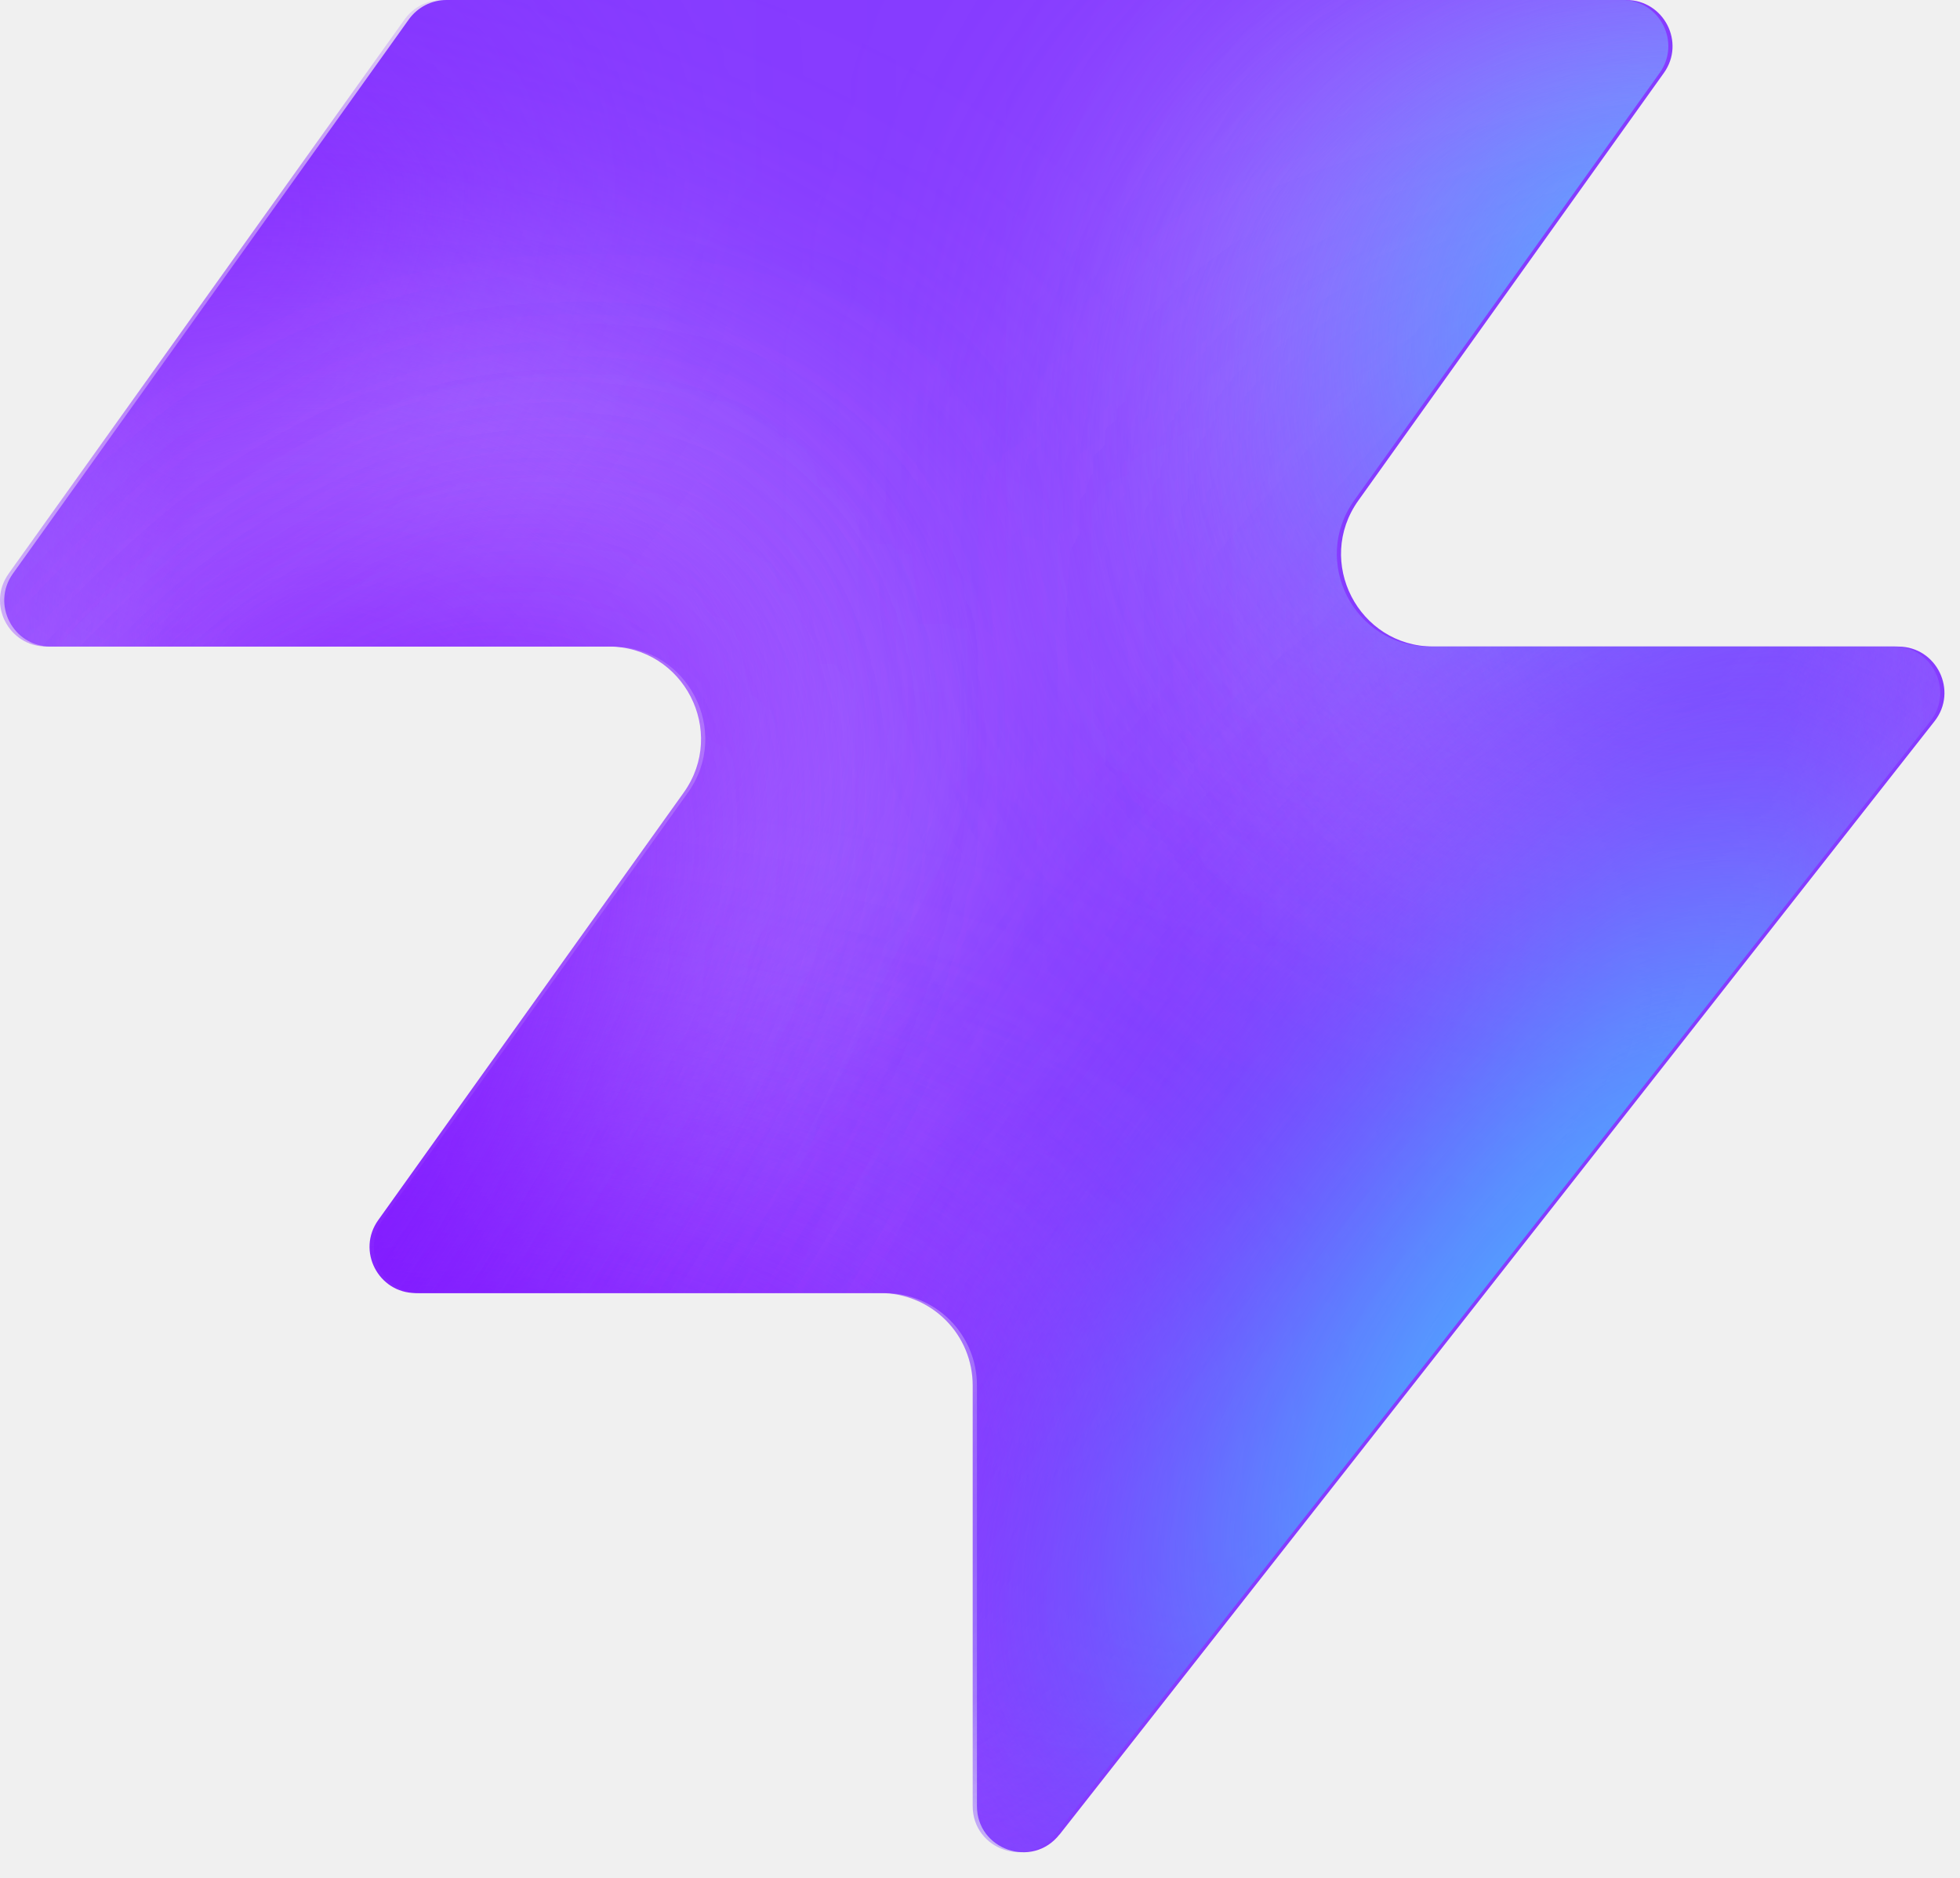
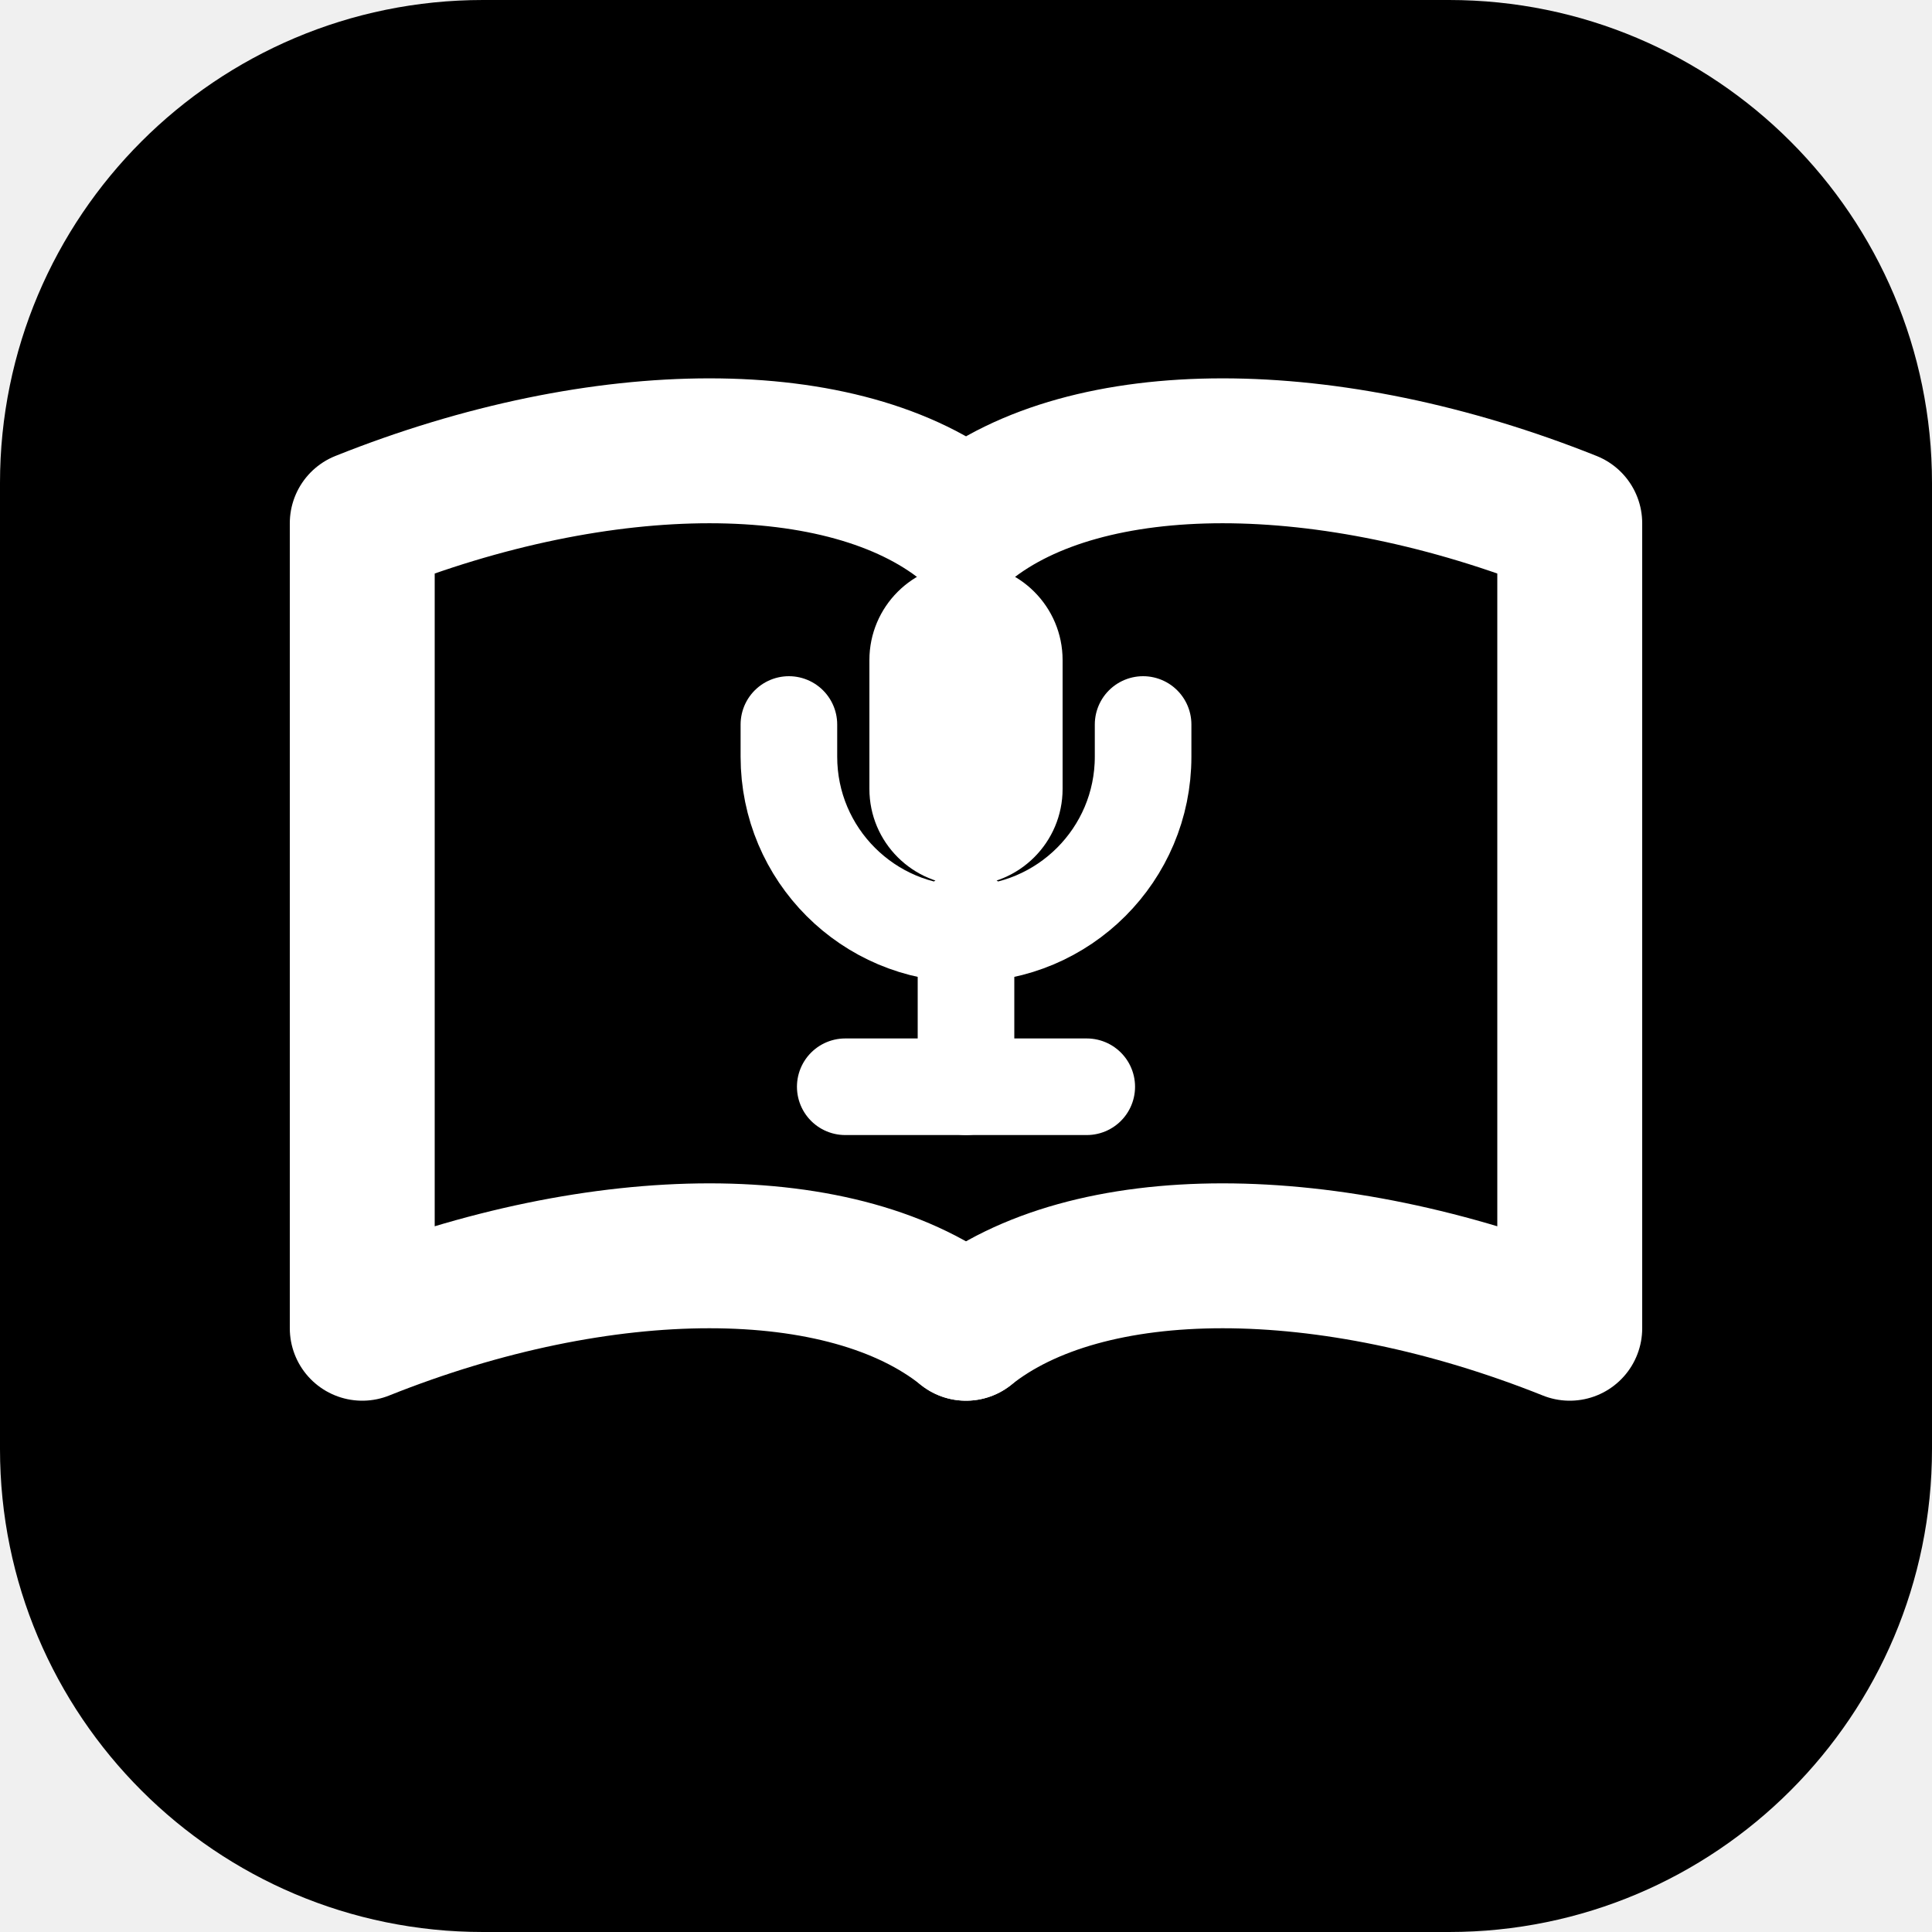
- <svg xmlns="http://www.w3.org/2000/svg" width="48" height="46" fill="none" viewBox="0 0 48 46">
-   <path fill="#863bff" d="M25.946 44.938c-.664.845-2.021.375-2.021-.698V33.937a2.26 2.26 0 0 0-2.262-2.262H10.287c-.92 0-1.456-1.04-.92-1.788l7.48-10.471c1.07-1.497 0-3.578-1.842-3.578H1.237c-.92 0-1.456-1.04-.92-1.788L10.013.474c.214-.297.556-.474.92-.474h28.894c.92 0 1.456 1.04.92 1.788l-7.48 10.471c-1.07 1.498 0 3.579 1.842 3.579h11.377c.943 0 1.473 1.088.89 1.83L25.947 44.94z" style="fill:#863bff;fill:color(display-p3 .525 .23 1);fill-opacity:1" />
-   <mask id="a" width="48" height="46" x="0" y="0" maskUnits="userSpaceOnUse" style="mask-type:alpha">
-     <path fill="#000" d="M25.842 44.938c-.664.844-2.021.375-2.021-.698V33.937a2.26 2.26 0 0 0-2.262-2.262H10.183c-.92 0-1.456-1.04-.92-1.788l7.48-10.471c1.07-1.498 0-3.579-1.842-3.579H1.133c-.92 0-1.456-1.04-.92-1.787L9.91.473c.214-.297.556-.474.92-.474h28.894c.92 0 1.456 1.04.92 1.788l-7.48 10.471c-1.07 1.498 0 3.578 1.842 3.578h11.377c.943 0 1.473 1.088.89 1.832L25.843 44.94z" style="fill:#000;fill-opacity:1" />
-   </mask>
-   <g mask="url(#a)">
-     <g filter="url(#b)">
-       <ellipse cx="5.508" cy="14.704" fill="#ede6ff" rx="5.508" ry="14.704" style="fill:#ede6ff;fill:color(display-p3 .927 .903 1);fill-opacity:1" transform="matrix(.00324 1 1 -.00324 -4.47 31.516)" />
-     </g>
-     <g filter="url(#c)">
-       <ellipse cx="10.399" cy="29.851" fill="#ede6ff" rx="10.399" ry="29.851" style="fill:#ede6ff;fill:color(display-p3 .927 .903 1);fill-opacity:1" transform="matrix(.00324 1 1 -.00324 -39.328 7.883)" />
-     </g>
-     <g filter="url(#d)">
-       <ellipse cx="5.508" cy="30.487" fill="#7e14ff" rx="5.508" ry="30.487" style="fill:#7e14ff;fill:color(display-p3 .492 .077 1);fill-opacity:1" transform="rotate(89.814 -25.913 -14.639)scale(1 -1)" />
-     </g>
-     <g filter="url(#e)">
-       <ellipse cx="5.508" cy="30.599" fill="#7e14ff" rx="5.508" ry="30.599" style="fill:#7e14ff;fill:color(display-p3 .492 .077 1);fill-opacity:1" transform="rotate(89.814 -32.644 -3.334)scale(1 -1)" />
-     </g>
-     <g filter="url(#f)">
-       <ellipse cx="5.508" cy="30.599" fill="#7e14ff" rx="5.508" ry="30.599" style="fill:#7e14ff;fill:color(display-p3 .492 .077 1);fill-opacity:1" transform="matrix(.00324 1 1 -.00324 -34.34 30.47)" />
-     </g>
-     <g filter="url(#g)">
-       <ellipse cx="14.072" cy="22.078" fill="#ede6ff" rx="14.072" ry="22.078" style="fill:#ede6ff;fill:color(display-p3 .927 .903 1);fill-opacity:1" transform="rotate(93.35 24.506 48.493)scale(-1 1)" />
-     </g>
-     <g filter="url(#h)">
-       <ellipse cx="3.47" cy="21.501" fill="#7e14ff" rx="3.47" ry="21.501" style="fill:#7e14ff;fill:color(display-p3 .492 .077 1);fill-opacity:1" transform="rotate(89.009 28.708 47.59)scale(-1 1)" />
-     </g>
-     <g filter="url(#i)">
-       <ellipse cx="3.47" cy="21.501" fill="#7e14ff" rx="3.47" ry="21.501" style="fill:#7e14ff;fill:color(display-p3 .492 .077 1);fill-opacity:1" transform="rotate(89.009 28.708 47.59)scale(-1 1)" />
-     </g>
-     <g filter="url(#j)">
-       <ellipse cx=".387" cy="8.972" fill="#7e14ff" rx="4.407" ry="29.108" style="fill:#7e14ff;fill:color(display-p3 .492 .077 1);fill-opacity:1" transform="rotate(39.51 .387 8.972)" />
-     </g>
-     <g filter="url(#k)">
-       <ellipse cx="47.523" cy="-6.092" fill="#7e14ff" rx="4.407" ry="29.108" style="fill:#7e14ff;fill:color(display-p3 .492 .077 1);fill-opacity:1" transform="rotate(37.892 47.523 -6.092)" />
-     </g>
-     <g filter="url(#l)">
-       <ellipse cx="41.412" cy="6.333" fill="#47bfff" rx="5.971" ry="9.665" style="fill:#47bfff;fill:color(display-p3 .28 .748 1);fill-opacity:1" transform="rotate(37.892 41.412 6.333)" />
-     </g>
-     <g filter="url(#m)">
-       <ellipse cx="-1.879" cy="38.332" fill="#7e14ff" rx="4.407" ry="29.108" style="fill:#7e14ff;fill:color(display-p3 .492 .077 1);fill-opacity:1" transform="rotate(37.892 -1.88 38.332)" />
-     </g>
-     <g filter="url(#n)">
-       <ellipse cx="-1.879" cy="38.332" fill="#7e14ff" rx="4.407" ry="29.108" style="fill:#7e14ff;fill:color(display-p3 .492 .077 1);fill-opacity:1" transform="rotate(37.892 -1.88 38.332)" />
-     </g>
-     <g filter="url(#o)">
-       <ellipse cx="35.651" cy="29.907" fill="#7e14ff" rx="4.407" ry="29.108" style="fill:#7e14ff;fill:color(display-p3 .492 .077 1);fill-opacity:1" transform="rotate(37.892 35.651 29.907)" />
-     </g>
-     <g filter="url(#p)">
-       <ellipse cx="38.418" cy="32.4" fill="#47bfff" rx="5.971" ry="15.297" style="fill:#47bfff;fill:color(display-p3 .28 .748 1);fill-opacity:1" transform="rotate(37.892 38.418 32.4)" />
-     </g>
+ <svg xmlns="http://www.w3.org/2000/svg" viewBox="0 0 24 24" fill="none">
+   <defs>
+     <linearGradient id="favicon-bg-grad" x1="0%" y1="0%" x2="100%" y2="100%">
+       <stop offset="0%" stopColor="#a855f7" />
+       <stop offset="100%" stopColor="#4f46e5" />
+     </linearGradient>
+   </defs>
+   <rect width="24" height="24" rx="6" fill="url(#favicon-bg-grad)" />
+   
+   {/* Left Page */}
+   <path d="M12 16.5C10.5 15.3 7.5 15.3 4.5 16.5V6.5C7.5 5.3 10.5 5.3 12 6.5" stroke="#ffffff" stroke-width="1.8" stroke-linecap="round" stroke-linejoin="round" />
+   
+   {/* Right Page */}
+   <path d="M12 16.5C13.5 15.3 16.5 15.3 19.5 16.5V6.5C16.5 5.3 13.5 5.3 12 6.5" stroke="#ffffff" stroke-width="1.8" stroke-linecap="round" stroke-linejoin="round" />
+   
+   {/* Central Microphone */}
+   <g stroke="#ffffff" stroke-width="1.2" stroke-linecap="round" stroke-linejoin="round">
+     <rect x="10.8" y="7" width="2.4" height="4" rx="1.2" fill="#ffffff" stroke="none" />
+     <path d="M9.8 9v0.4a2.2 2.2 0 0 0 4.4 0V9" fill="none" />
+     <line x1="12" y1="11.4" x2="12" y2="13.5" />
+     <line x1="10.5" y1="13.5" x2="13.5" y2="13.5" />
  </g>
-   <defs>
-     <filter id="b" width="60.045" height="41.654" x="-19.77" y="16.149" color-interpolation-filters="sRGB" filterUnits="userSpaceOnUse">
-       <feFlood flood-opacity="0" result="BackgroundImageFix" />
-       <feBlend in="SourceGraphic" in2="BackgroundImageFix" result="shape" />
-       <feGaussianBlur result="effect1_foregroundBlur_2002_17158" stdDeviation="7.659" />
-     </filter>
-     <filter id="c" width="90.34" height="51.437" x="-54.613" y="-7.533" color-interpolation-filters="sRGB" filterUnits="userSpaceOnUse">
-       <feFlood flood-opacity="0" result="BackgroundImageFix" />
-       <feBlend in="SourceGraphic" in2="BackgroundImageFix" result="shape" />
-       <feGaussianBlur result="effect1_foregroundBlur_2002_17158" stdDeviation="7.659" />
-     </filter>
-     <filter id="d" width="79.355" height="29.4" x="-49.64" y="2.03" color-interpolation-filters="sRGB" filterUnits="userSpaceOnUse">
-       <feFlood flood-opacity="0" result="BackgroundImageFix" />
-       <feBlend in="SourceGraphic" in2="BackgroundImageFix" result="shape" />
-       <feGaussianBlur result="effect1_foregroundBlur_2002_17158" stdDeviation="4.596" />
-     </filter>
-     <filter id="e" width="79.579" height="29.4" x="-45.045" y="20.029" color-interpolation-filters="sRGB" filterUnits="userSpaceOnUse">
-       <feFlood flood-opacity="0" result="BackgroundImageFix" />
-       <feBlend in="SourceGraphic" in2="BackgroundImageFix" result="shape" />
-       <feGaussianBlur result="effect1_foregroundBlur_2002_17158" stdDeviation="4.596" />
-     </filter>
-     <filter id="f" width="79.579" height="29.4" x="-43.513" y="21.178" color-interpolation-filters="sRGB" filterUnits="userSpaceOnUse">
-       <feFlood flood-opacity="0" result="BackgroundImageFix" />
-       <feBlend in="SourceGraphic" in2="BackgroundImageFix" result="shape" />
-       <feGaussianBlur result="effect1_foregroundBlur_2002_17158" stdDeviation="4.596" />
-     </filter>
-     <filter id="g" width="74.749" height="58.852" x="15.756" y="-17.901" color-interpolation-filters="sRGB" filterUnits="userSpaceOnUse">
-       <feFlood flood-opacity="0" result="BackgroundImageFix" />
-       <feBlend in="SourceGraphic" in2="BackgroundImageFix" result="shape" />
-       <feGaussianBlur result="effect1_foregroundBlur_2002_17158" stdDeviation="7.659" />
-     </filter>
-     <filter id="h" width="61.377" height="25.362" x="23.548" y="2.284" color-interpolation-filters="sRGB" filterUnits="userSpaceOnUse">
-       <feFlood flood-opacity="0" result="BackgroundImageFix" />
-       <feBlend in="SourceGraphic" in2="BackgroundImageFix" result="shape" />
-       <feGaussianBlur result="effect1_foregroundBlur_2002_17158" stdDeviation="4.596" />
-     </filter>
-     <filter id="i" width="61.377" height="25.362" x="23.548" y="2.284" color-interpolation-filters="sRGB" filterUnits="userSpaceOnUse">
-       <feFlood flood-opacity="0" result="BackgroundImageFix" />
-       <feBlend in="SourceGraphic" in2="BackgroundImageFix" result="shape" />
-       <feGaussianBlur result="effect1_foregroundBlur_2002_17158" stdDeviation="4.596" />
-     </filter>
-     <filter id="j" width="56.045" height="63.649" x="-27.636" y="-22.853" color-interpolation-filters="sRGB" filterUnits="userSpaceOnUse">
-       <feFlood flood-opacity="0" result="BackgroundImageFix" />
-       <feBlend in="SourceGraphic" in2="BackgroundImageFix" result="shape" />
-       <feGaussianBlur result="effect1_foregroundBlur_2002_17158" stdDeviation="4.596" />
-     </filter>
-     <filter id="k" width="54.814" height="64.646" x="20.116" y="-38.415" color-interpolation-filters="sRGB" filterUnits="userSpaceOnUse">
-       <feFlood flood-opacity="0" result="BackgroundImageFix" />
-       <feBlend in="SourceGraphic" in2="BackgroundImageFix" result="shape" />
-       <feGaussianBlur result="effect1_foregroundBlur_2002_17158" stdDeviation="4.596" />
-     </filter>
-     <filter id="l" width="33.541" height="35.313" x="24.641" y="-11.323" color-interpolation-filters="sRGB" filterUnits="userSpaceOnUse">
-       <feFlood flood-opacity="0" result="BackgroundImageFix" />
-       <feBlend in="SourceGraphic" in2="BackgroundImageFix" result="shape" />
-       <feGaussianBlur result="effect1_foregroundBlur_2002_17158" stdDeviation="4.596" />
-     </filter>
-     <filter id="m" width="54.814" height="64.646" x="-29.286" y="6.009" color-interpolation-filters="sRGB" filterUnits="userSpaceOnUse">
-       <feFlood flood-opacity="0" result="BackgroundImageFix" />
-       <feBlend in="SourceGraphic" in2="BackgroundImageFix" result="shape" />
-       <feGaussianBlur result="effect1_foregroundBlur_2002_17158" stdDeviation="4.596" />
-     </filter>
-     <filter id="n" width="54.814" height="64.646" x="-29.286" y="6.009" color-interpolation-filters="sRGB" filterUnits="userSpaceOnUse">
-       <feFlood flood-opacity="0" result="BackgroundImageFix" />
-       <feBlend in="SourceGraphic" in2="BackgroundImageFix" result="shape" />
-       <feGaussianBlur result="effect1_foregroundBlur_2002_17158" stdDeviation="4.596" />
-     </filter>
-     <filter id="o" width="54.814" height="64.646" x="8.244" y="-2.416" color-interpolation-filters="sRGB" filterUnits="userSpaceOnUse">
-       <feFlood flood-opacity="0" result="BackgroundImageFix" />
-       <feBlend in="SourceGraphic" in2="BackgroundImageFix" result="shape" />
-       <feGaussianBlur result="effect1_foregroundBlur_2002_17158" stdDeviation="4.596" />
-     </filter>
-     <filter id="p" width="39.409" height="43.623" x="18.713" y="10.588" color-interpolation-filters="sRGB" filterUnits="userSpaceOnUse">
-       <feFlood flood-opacity="0" result="BackgroundImageFix" />
-       <feBlend in="SourceGraphic" in2="BackgroundImageFix" result="shape" />
-       <feGaussianBlur result="effect1_foregroundBlur_2002_17158" stdDeviation="4.596" />
-     </filter>
-   </defs>
</svg>
